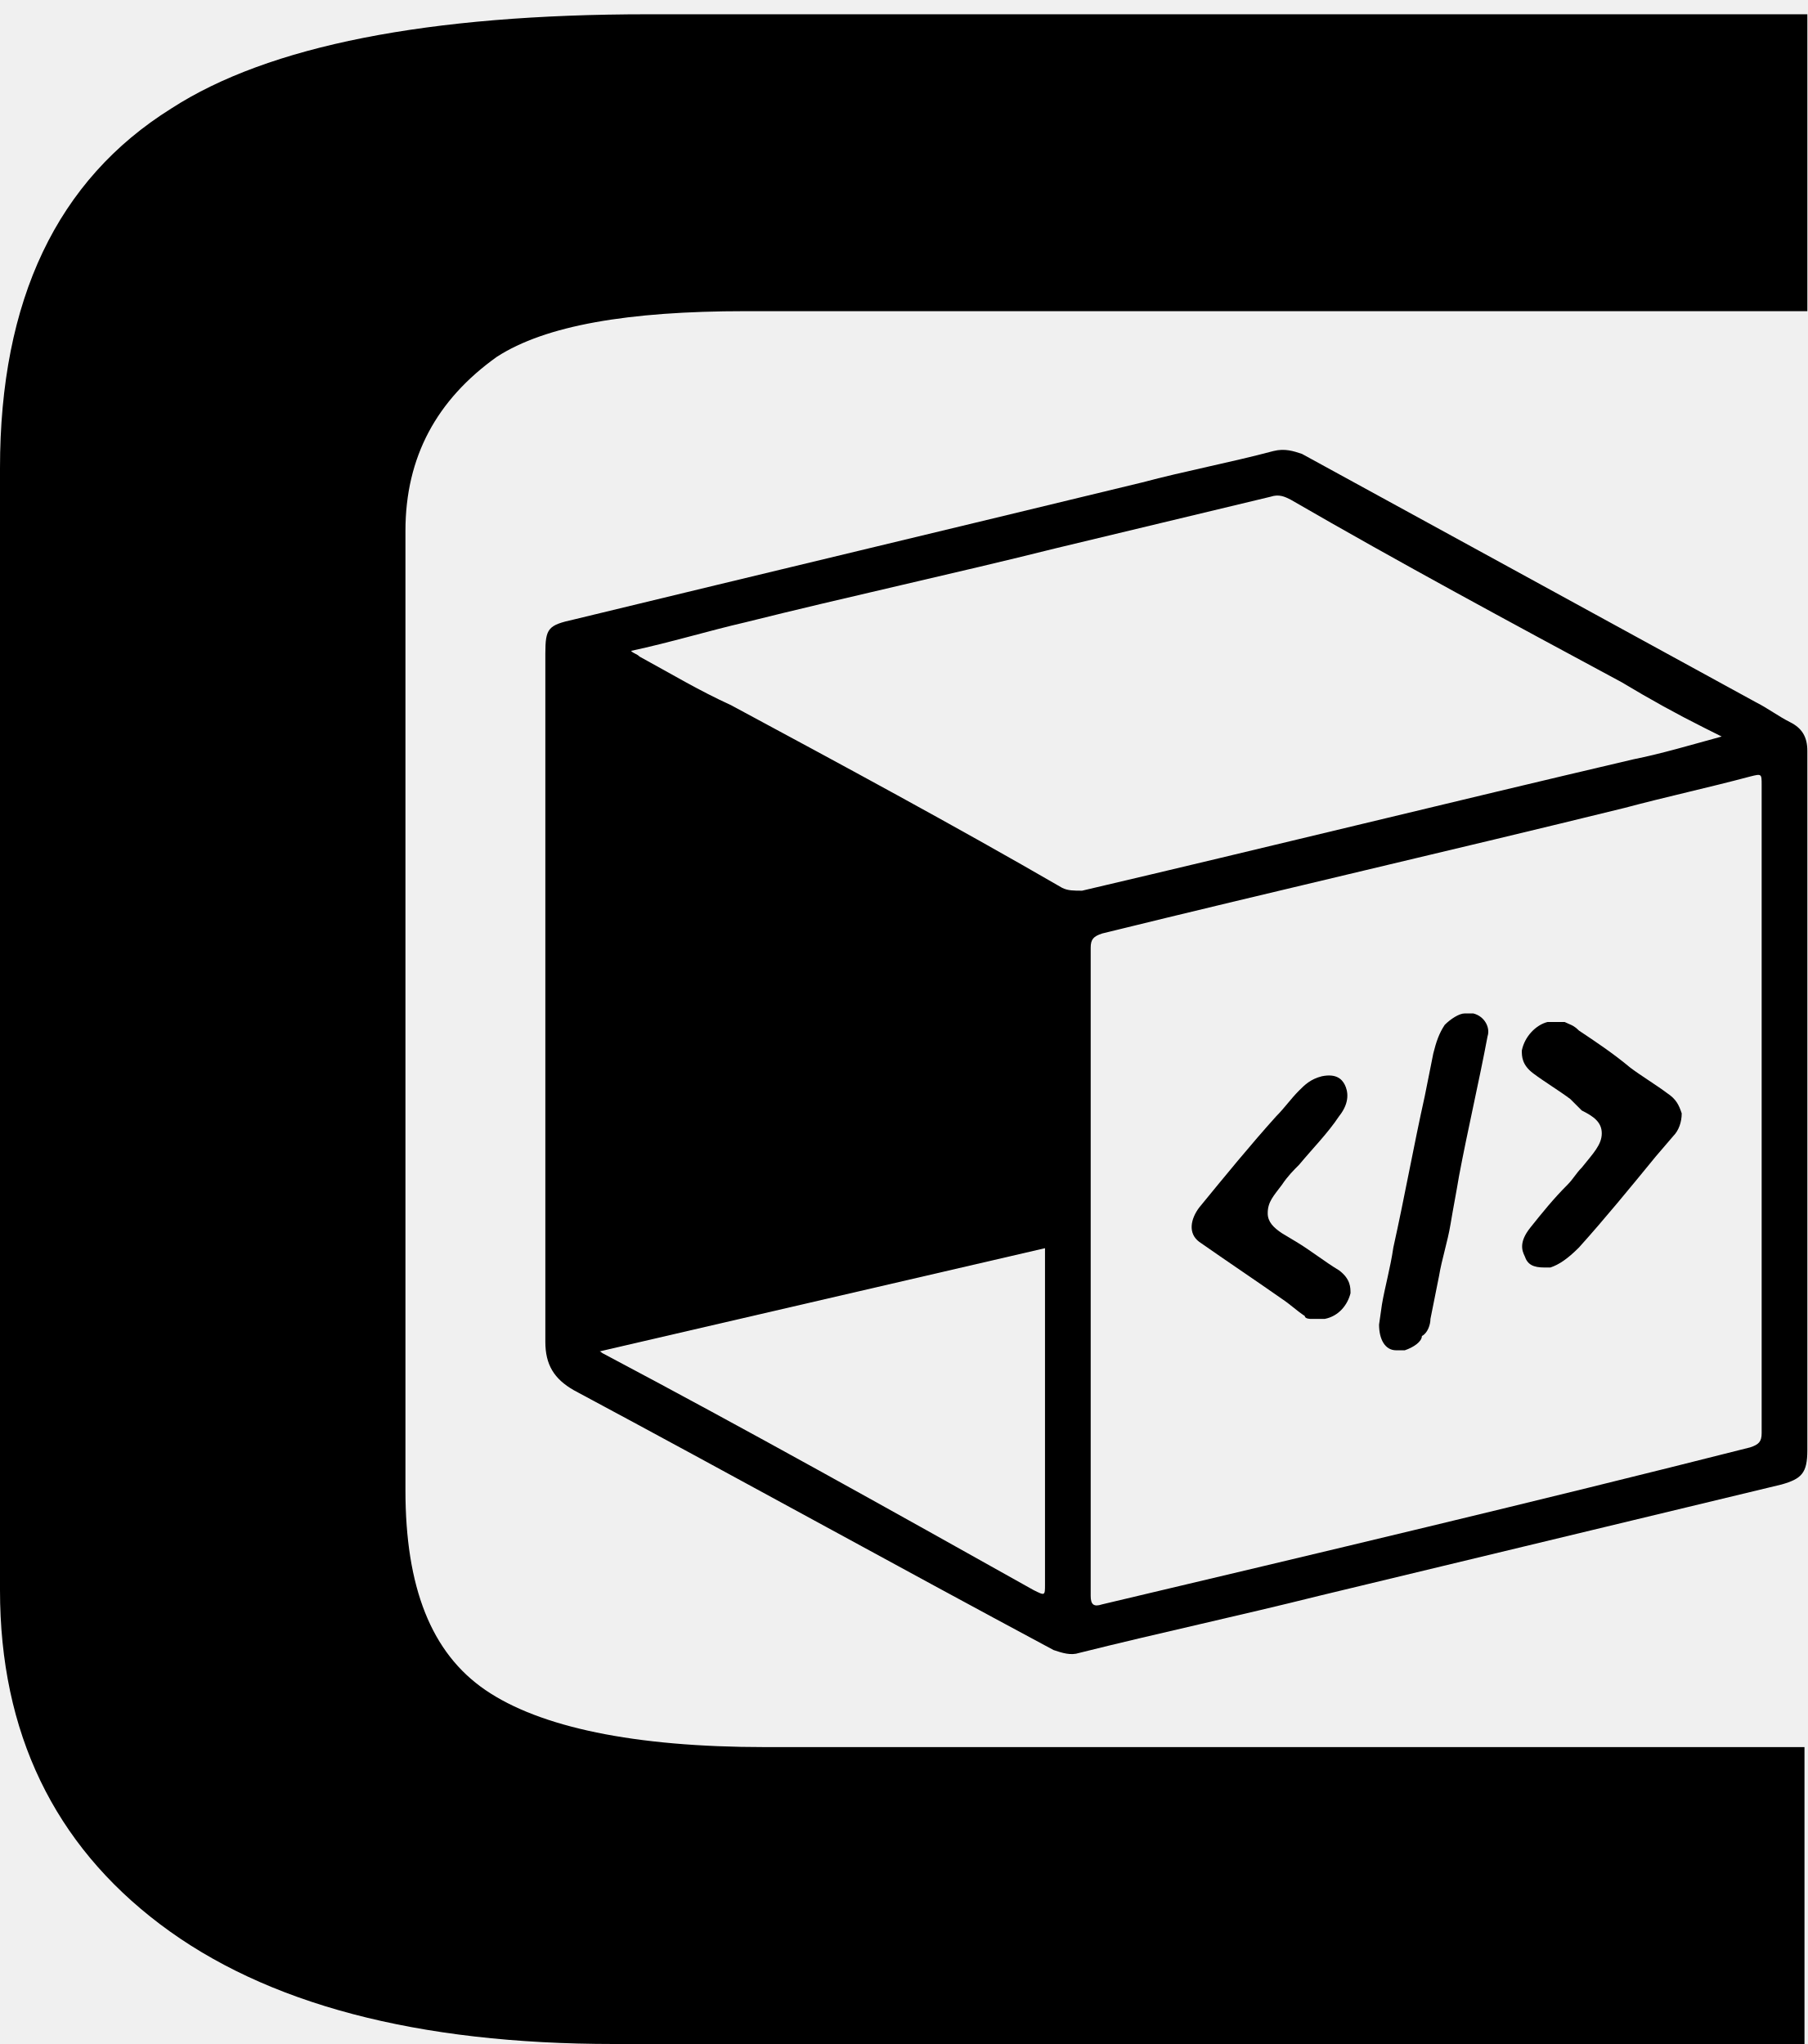
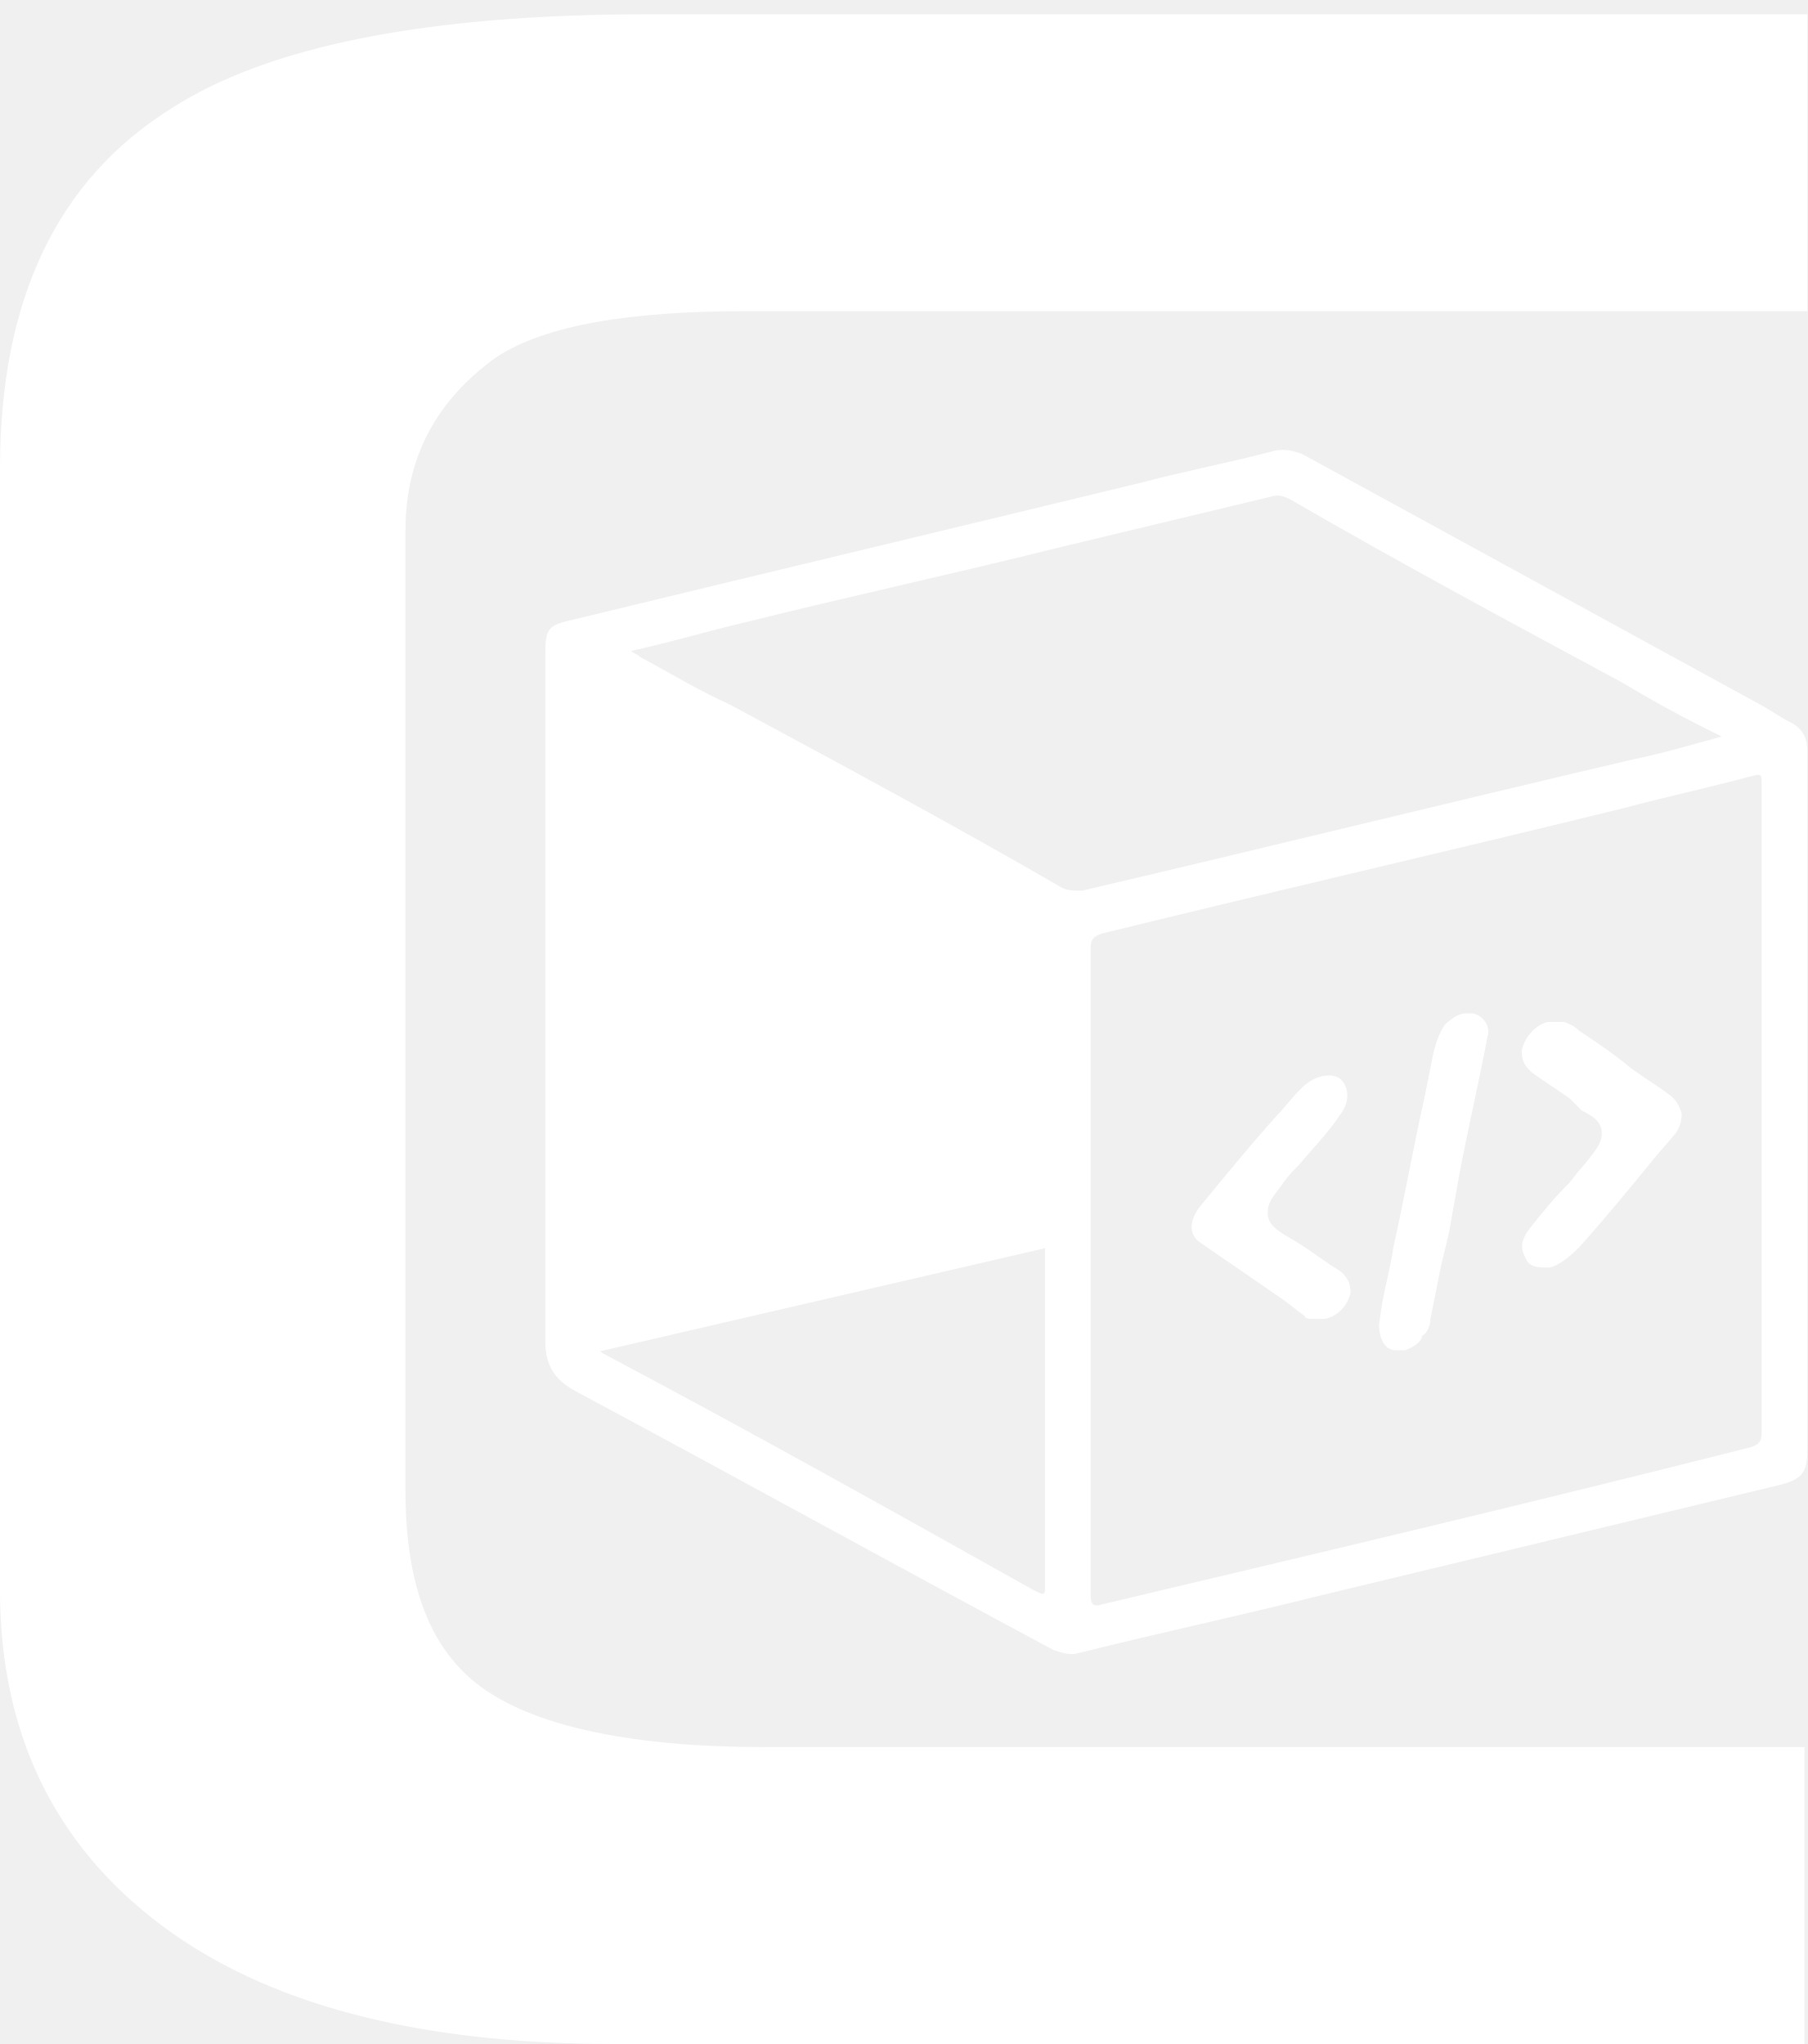
<svg xmlns="http://www.w3.org/2000/svg" version="1.1" id="Layer_1" x="0px" y="0px" viewBox="0 0 63.3 71.6" style="enable-background:new 0 0 63.3 71.6;" xml:space="preserve">
+   <style>
+ 	 path , g{
+ 		 fill:white;
+ 	 }
+ 	 </style>
  <path d="M63.3,10.9H26.1c-4.1,0-7,0.5-8.7,1.6c-2.1,1.5-3.2,3.5-3.2,6.1v33.6c0,3.4,0.9,5.7,2.8,7s5.2,2,9.8,2h36.4v10.4H21.5  c-6.9,0-12.2-1.4-15.9-4.2C1.9,64.6,0,60.7,0,55.7V16.4C0,10.5,2,6.3,6,3.8c3.4-2.2,9-3.3,16.7-3.3h40.6V10.9z" />
  <g>
    <g>
      <path d="M49.2,47.3c-0.1,0-0.2,0-0.3,0c-0.4,0-0.6-0.4-0.6-0.9l0.1-0.7c0.1-0.6,0.3-1.3,0.4-2c0.4-1.8,0.7-3.5,1.1-5.3l0.3-1.5    c0.1-0.4,0.2-0.7,0.4-1c0.2-0.2,0.5-0.4,0.7-0.4c0.1,0,0.2,0,0.3,0c0.4,0.1,0.6,0.5,0.5,0.8c-0.3,1.6-0.7,3.3-1,4.9    c-0.1,0.6-0.2,1.1-0.3,1.7c-0.1,0.6-0.3,1.2-0.4,1.8l-0.3,1.5c0,0.2-0.1,0.5-0.3,0.6C49.8,47,49.5,47.2,49.2,47.3z" />
      <path d="M46.4,46.2c-0.2,0-0.3,0-0.5,0c0,0-0.2,0-0.2-0.1c-0.3-0.2-0.5-0.4-0.8-0.6c-1-0.7-1.9-1.3-2.9-2c-0.4-0.3-0.3-0.8,0-1.2    c0.9-1.1,1.8-2.2,2.7-3.2c0.3-0.3,0.5-0.6,0.8-0.9c0.2-0.2,0.4-0.4,0.8-0.5c0.5-0.1,0.7,0.1,0.8,0.3s0.2,0.6-0.2,1.1    c-0.4,0.6-0.9,1.1-1.4,1.7c-0.2,0.2-0.4,0.4-0.6,0.7c-0.3,0.4-0.5,0.6-0.5,1c0,0.3,0.2,0.5,0.5,0.7l0.5,0.3c0.5,0.3,1,0.7,1.5,1    c0.4,0.3,0.4,0.6,0.4,0.8C47.2,45.7,46.9,46.1,46.4,46.2z" />
      <path d="M54.3,44.4c-0.1,0-0.1,0-0.2,0c-0.4,0-0.6-0.1-0.7-0.4c-0.1-0.2-0.2-0.5,0.2-1s0.8-1,1.3-1.5c0.2-0.2,0.3-0.4,0.5-0.6    c0.4-0.5,0.7-0.8,0.7-1.2s-0.3-0.6-0.7-0.8L55,38.5c-0.4-0.3-0.9-0.6-1.3-0.9c-0.4-0.3-0.4-0.6-0.4-0.8c0.1-0.5,0.5-0.9,0.9-1    c0.2,0,0.4,0,0.6,0c0.2,0.1,0.3,0.1,0.5,0.3c0.6,0.4,1.2,0.8,1.8,1.3c0.4,0.3,0.9,0.6,1.3,0.9c0.3,0.2,0.4,0.4,0.5,0.7    c0,0.3-0.1,0.6-0.3,0.8L58,40.5c-0.9,1.1-1.8,2.2-2.7,3.2C54.9,44.1,54.6,44.3,54.3,44.4z" />
    </g>
    <polygon points="36.7,43.7 20.3,47.5 20.3,23.5 36.7,32.4  " />
    <path d="M63.3,38.6c0,4.1,0,8.2,0,12.2c0,0.8-0.2,1-0.9,1.2c-5.4,1.3-10.8,2.6-16.2,3.9c-2.8,0.7-5.6,1.3-8.4,2   c-0.3,0.1-0.6,0-0.9-0.1c-5.6-3-11.2-6.1-16.8-9.1c-0.7-0.4-1-0.9-1-1.7c0-8,0-16.1,0-24.1c0-0.9,0.1-1,1-1.2   c6.6-1.6,13.3-3.2,19.9-4.8c1.5-0.4,3.1-0.7,4.6-1.1c0.4-0.1,0.7,0,1,0.1c5.3,2.9,10.6,5.8,15.9,8.7c0.4,0.2,0.8,0.5,1.2,0.7   s0.6,0.5,0.6,1C63.3,30.3,63.3,34.5,63.3,38.6z M61.7,38.8c0-3.8,0-7.6,0-11.3c0-0.4,0-0.4-0.4-0.3c-1.5,0.4-2.9,0.7-4.4,1.1   c-6.1,1.5-12.2,2.9-18.3,4.4c-0.3,0.1-0.4,0.2-0.4,0.5c0,7.6,0,15.1,0,22.7c0,0.3,0.1,0.4,0.4,0.3c7.6-1.8,15.2-3.6,22.7-5.5   c0.3-0.1,0.4-0.2,0.4-0.5C61.7,46.3,61.7,42.6,61.7,38.8z M20.7,35.5c0,3.7,0,7.5,0,11.2c0,0.3,0.1,0.5,0.4,0.7   c5.1,2.7,10.1,5.5,15.1,8.3c0.4,0.2,0.4,0.2,0.4-0.2c0-7.5,0-15,0-22.5c0-0.3-0.1-0.5-0.4-0.6c-1.7-0.9-3.4-1.9-5.1-2.8   c-3.3-1.8-6.7-3.6-10-5.5c-0.4-0.2-0.4-0.2-0.4,0.2C20.7,28,20.7,31.8,20.7,35.5z M22.1,22.8c0.1,0.1,0.2,0.1,0.3,0.2   c1.1,0.6,2.1,1.2,3.2,1.7c3.9,2.1,7.8,4.2,11.6,6.4c0.2,0.1,0.4,0.1,0.7,0.1c6.4-1.5,12.9-3.1,19.3-4.6c1-0.2,2-0.5,3.1-0.8   c-0.2-0.1-0.4-0.2-0.6-0.3c-1-0.5-1.9-1-2.9-1.6c-3.9-2.1-7.8-4.2-11.6-6.4c-0.2-0.1-0.4-0.2-0.7-0.1c-2.5,0.6-5,1.2-7.5,1.8   c-3.6,0.9-7.3,1.7-10.9,2.6C24.8,22.1,23.5,22.5,22.1,22.8z" />
  </g>
</svg>
